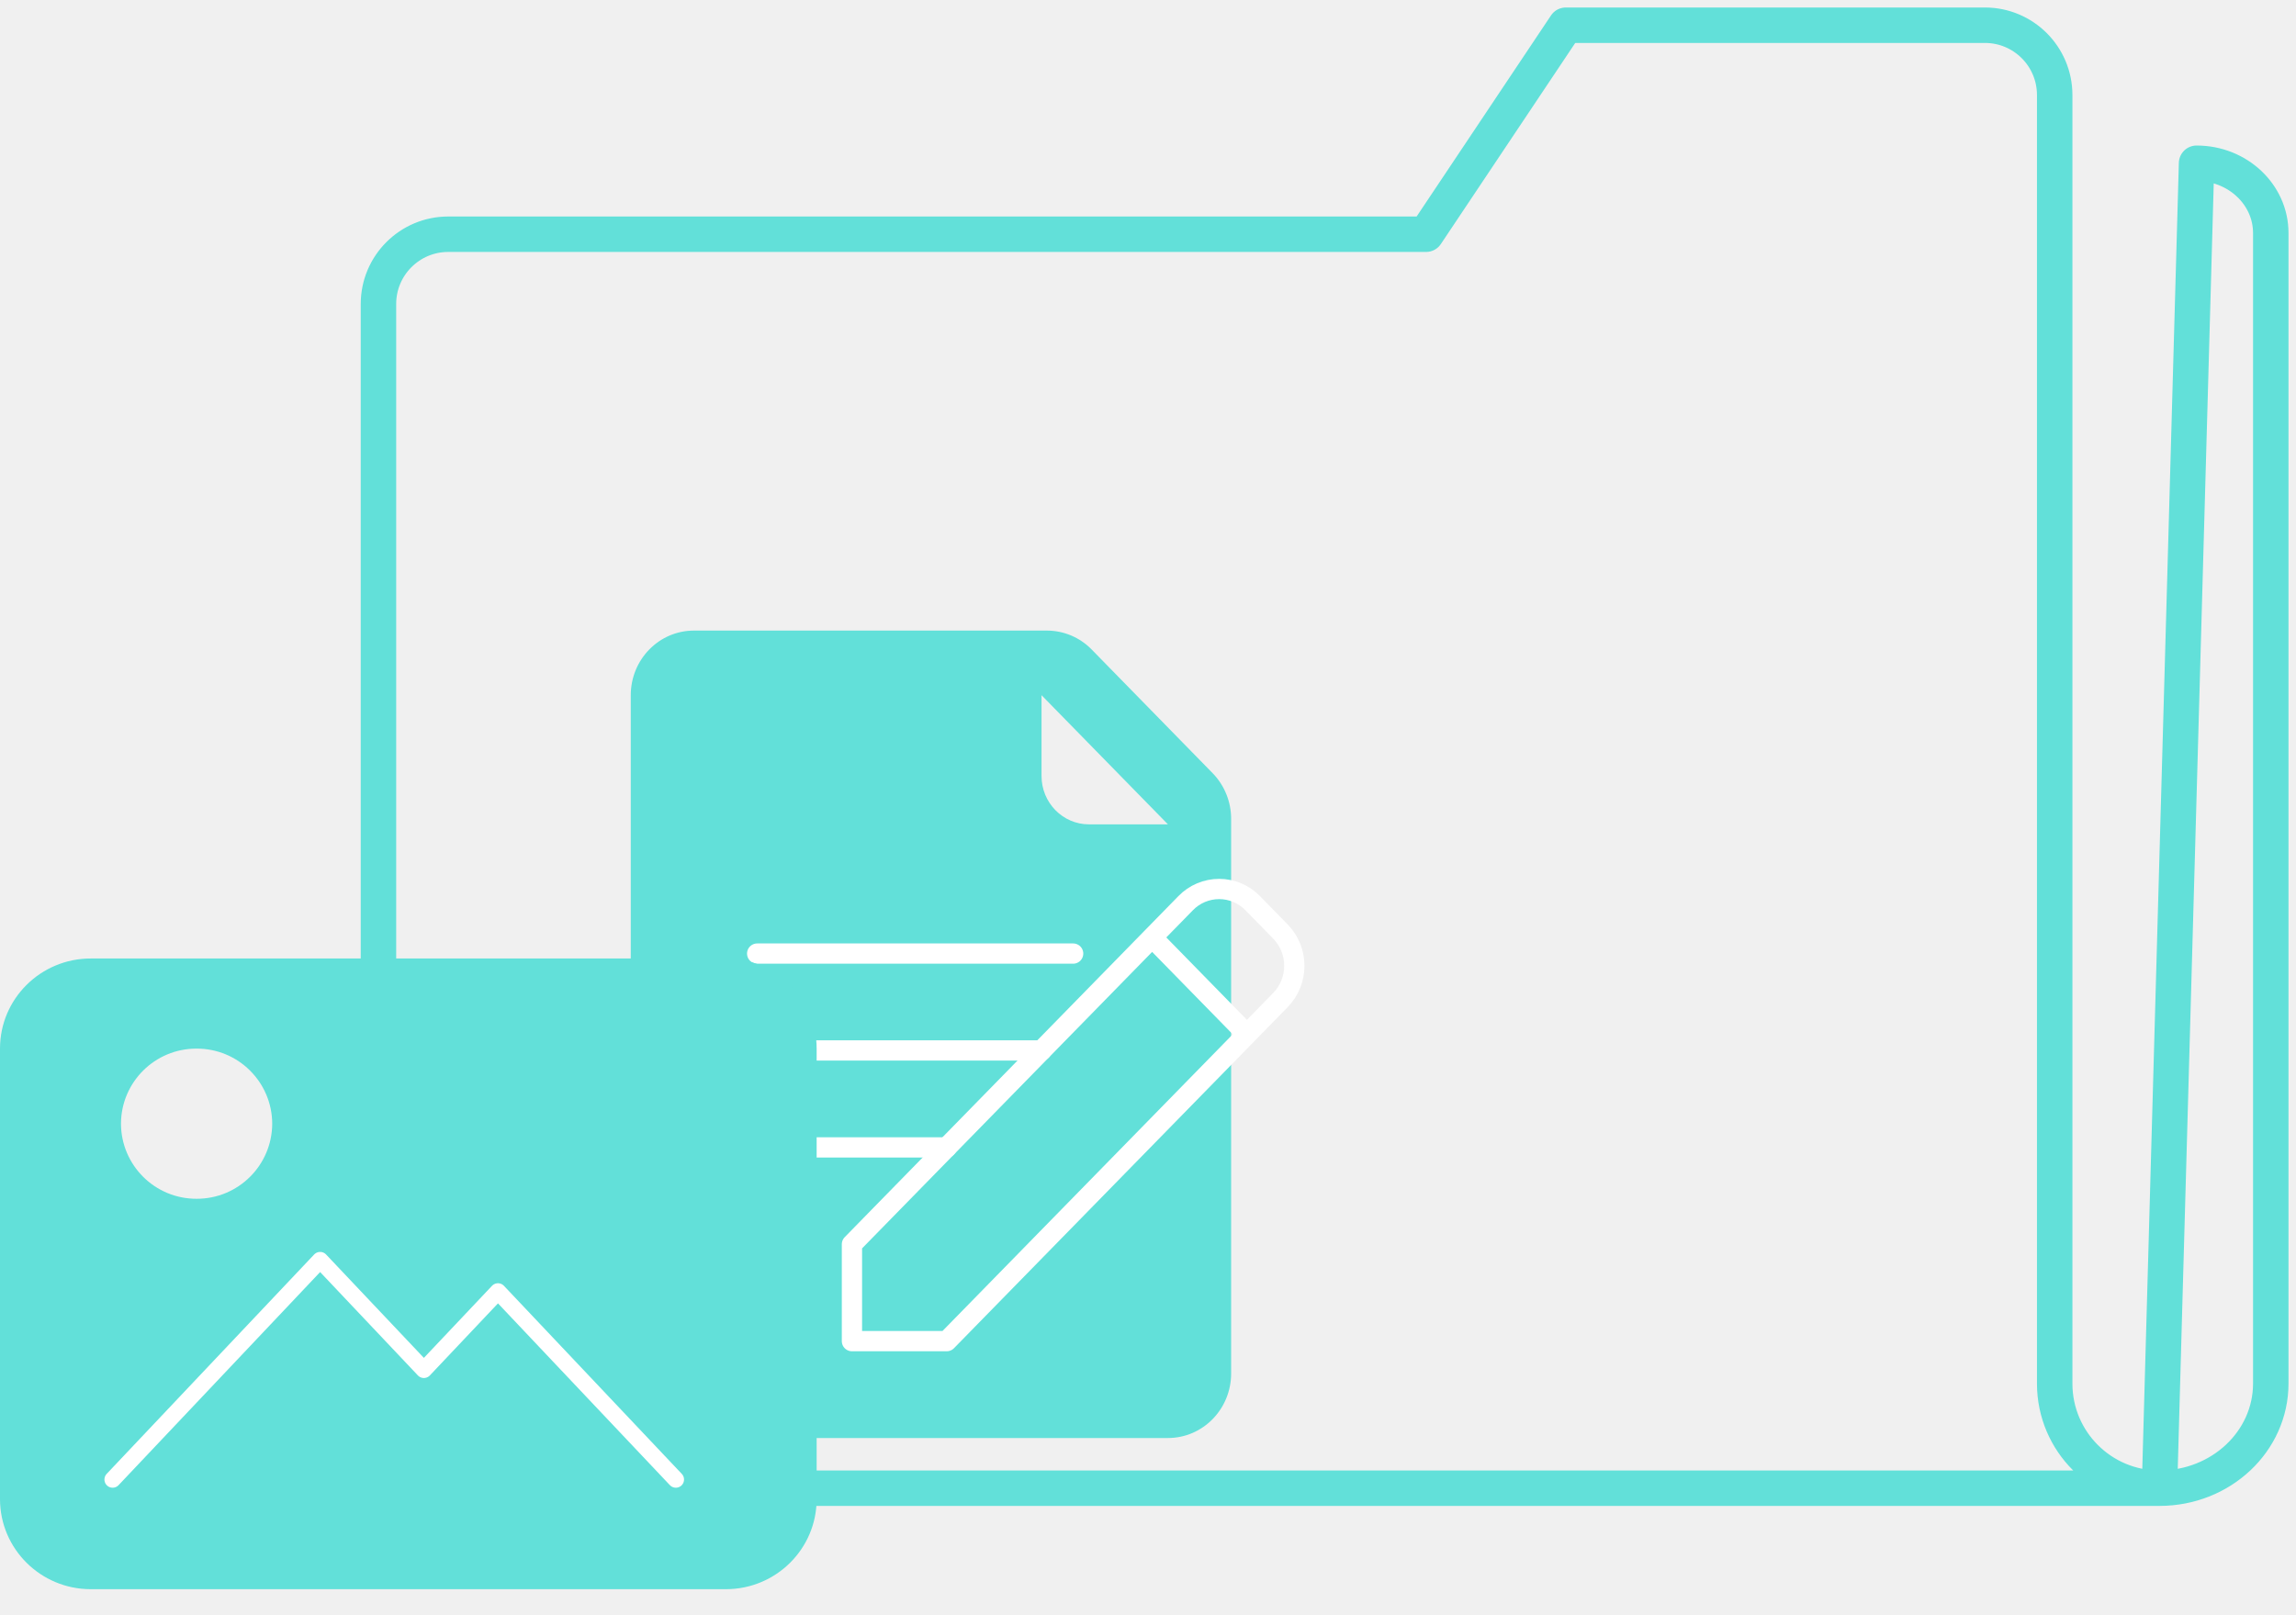
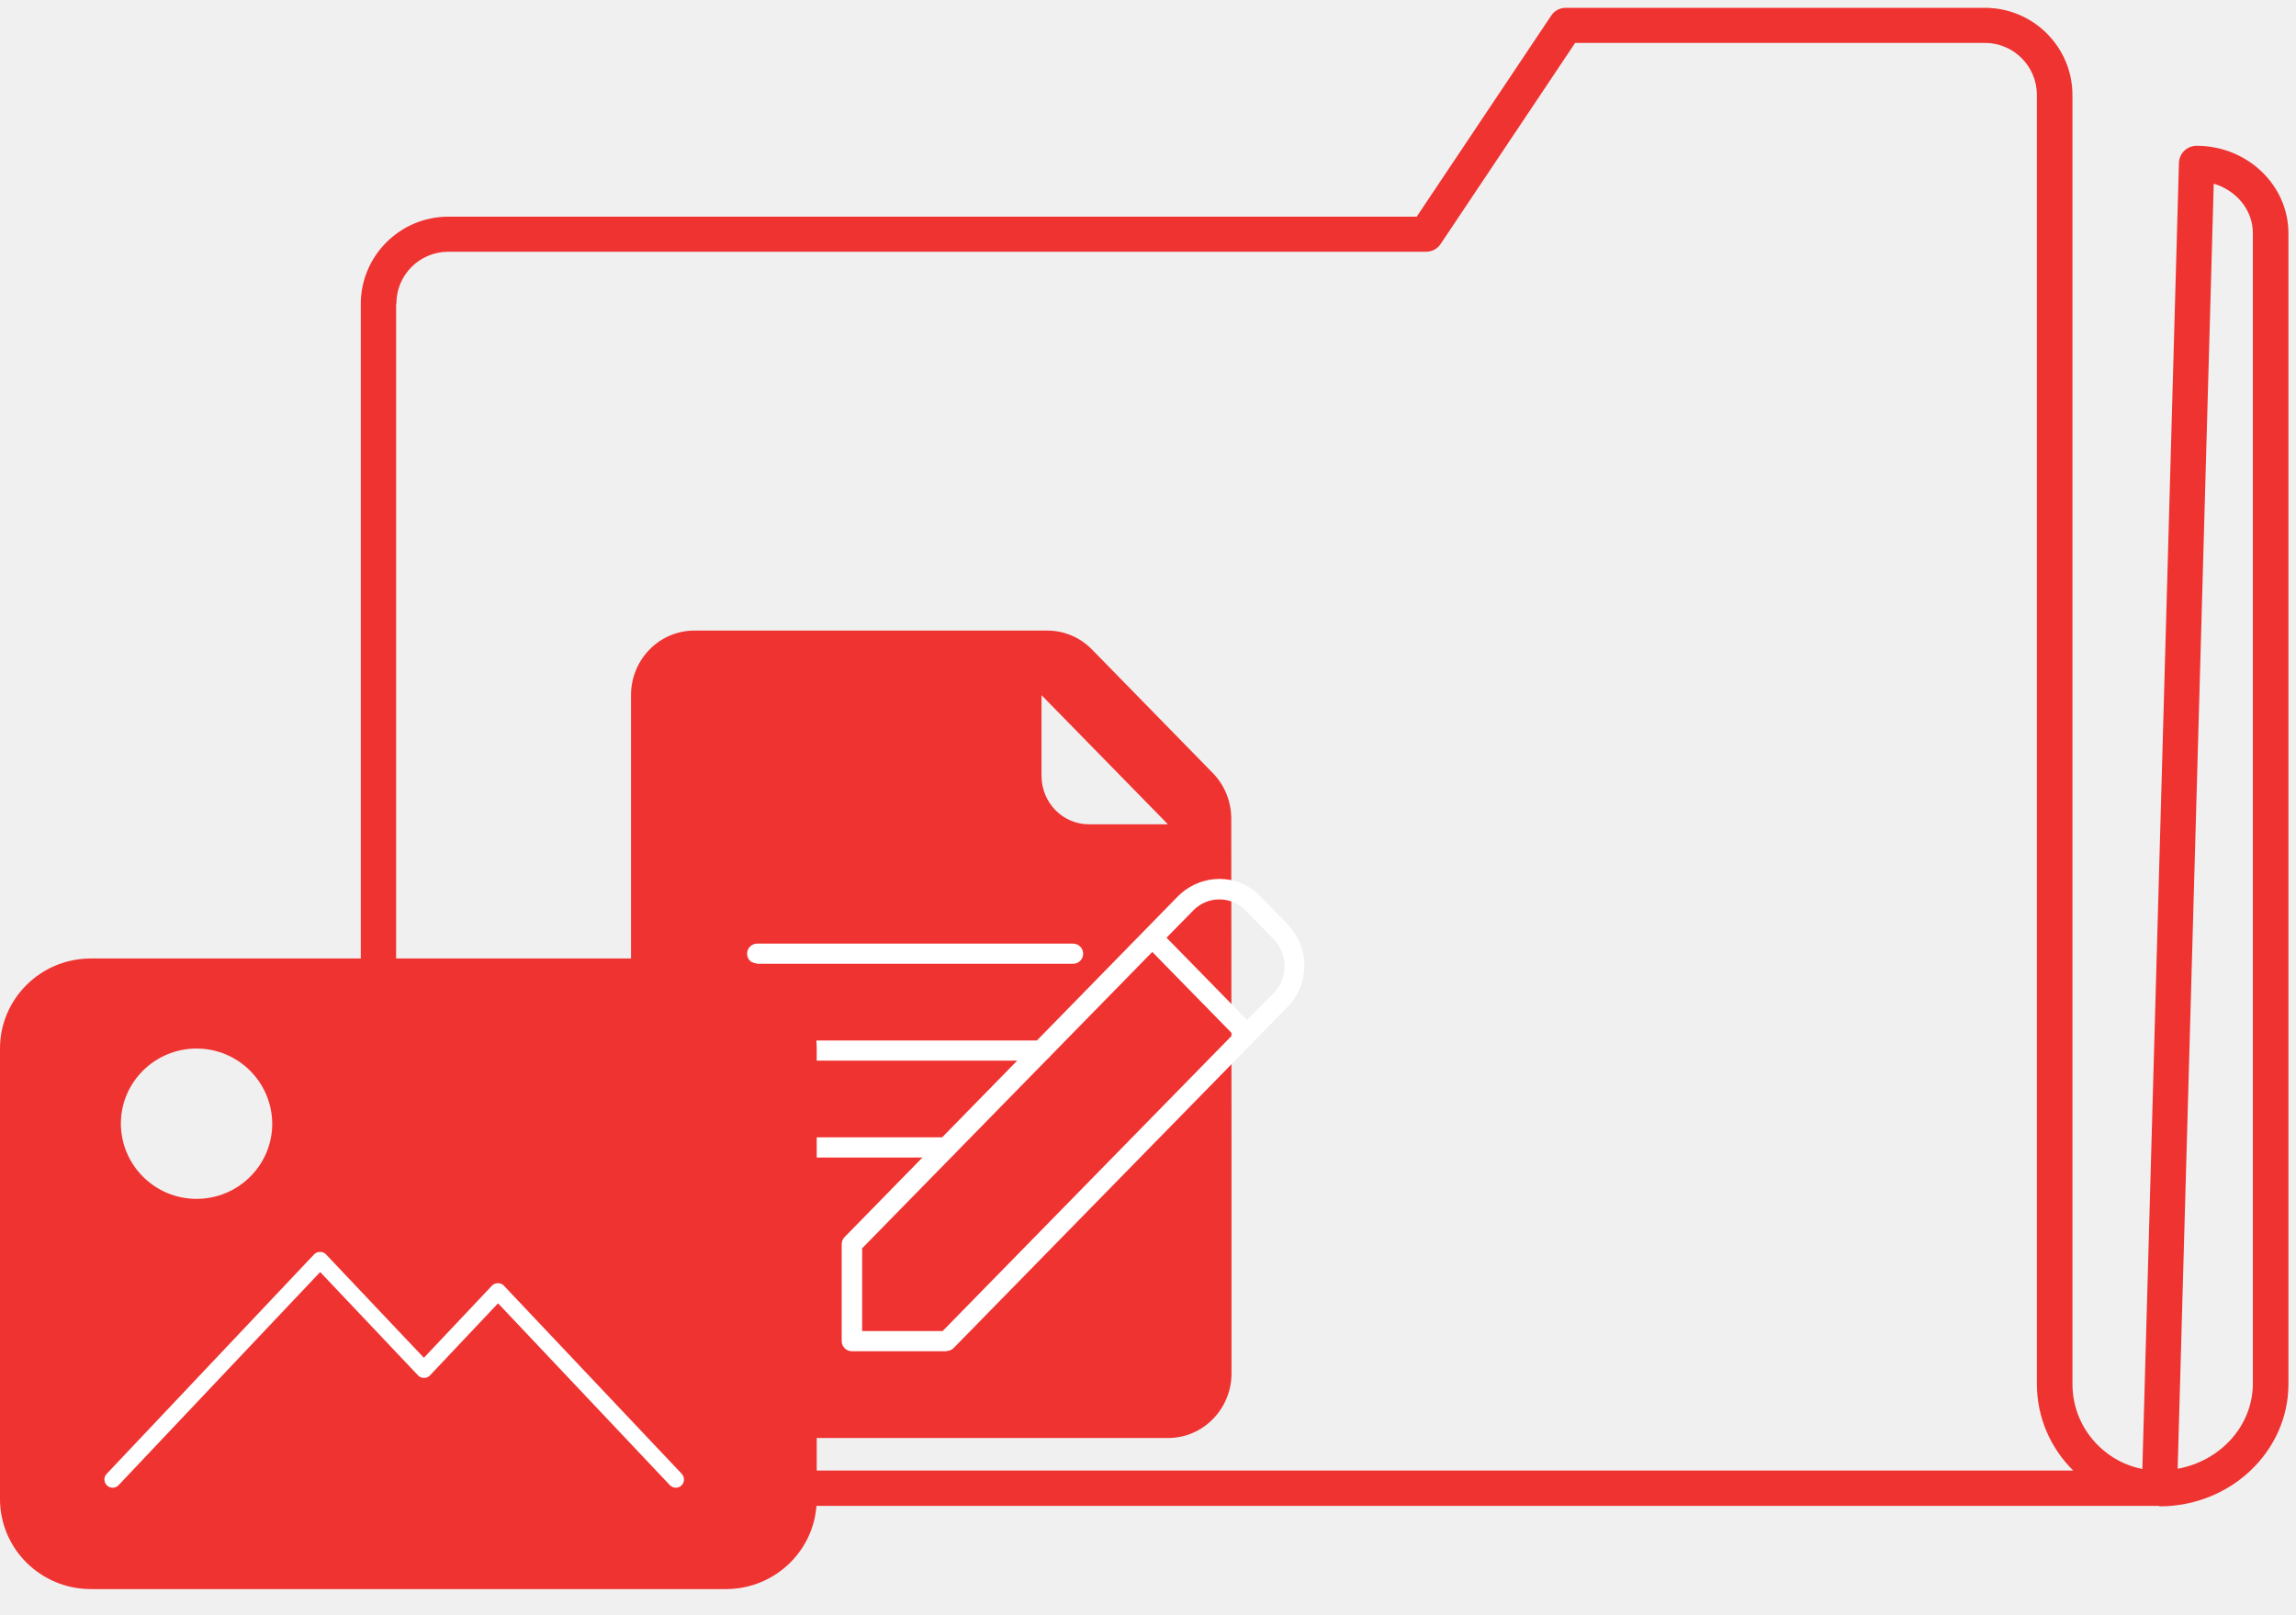
- <svg xmlns="http://www.w3.org/2000/svg" width="91" height="64">
-   <g fill="none" fill-rule="evenodd">
-     <path d="M85.588 59C88.025 59 90 57.144 90 54.853V9.236c0-1.526-1.318-2.764-2.941-2.764L85.589 59zM15 12.048v40.047C15 55.908 18.098 59 21.92 59h63.668a4.147 4.147 0 0 1-4.152-4.143V3.762A2.766 2.766 0 0 0 78.668 1h-16.61l-5.536 8.286H17.768A2.766 2.766 0 0 0 15 12.048z" stroke="#62E0D9" stroke-width="1.405" stroke-linecap="round" stroke-linejoin="round" />
-     <path d="M41.28 27.561v3.201c0 1.061.841 1.92 1.88 1.92h3.13m2.505 0v-.219c0-.679-.264-1.33-.734-1.811l-4.794-4.902a2.48 2.48 0 0 0-1.772-.75h-13.99C26.12 25 25 26.147 25 27.561v26.89c0 1.414 1.121 2.56 2.505 2.56H46.29c1.383 0 2.505-1.146 2.505-2.56v-8.963" fill="#62E0D9" />
-     <path d="M33.766 49.33v3.84h3.757l11.898-12.164-3.757-3.841-11.898 12.164zm15.655-8.324l1.328-1.358a1.951 1.951 0 0 0 0-2.717l-1.1-1.124a1.85 1.85 0 0 0-2.657 0l-1.328 1.358 3.757 3.841z" stroke="#FFF" stroke-width=".803" stroke-linejoin="round" />
-     <path d="M30.01 37.805h12.523m-12.524 3.841h11.272m-11.272 3.842h7.514" stroke="#FFF" stroke-width=".803" stroke-linecap="round" stroke-linejoin="round" />
-     <g>
-       <path d="M32.367 59.432c0 1.972-1.61 3.572-3.596 3.572H3.596c-1.985 0-3.596-1.6-3.596-3.572v-17.86C0 39.6 1.61 38 3.596 38h25.175c1.985 0 3.596 1.6 3.596 3.572v17.86zM10.789 44.55a2.987 2.987 0 0 1-2.997 2.976 2.987 2.987 0 0 1-2.997-2.976 2.987 2.987 0 0 1 2.997-2.977 2.987 2.987 0 0 1 2.997 2.977z" fill="#62E0D9" />
-       <path stroke="#FFF" stroke-width=".65" stroke-linecap="round" stroke-linejoin="round" d="M26.786 58.656L19.737 51.2 16.8 54.307l-4.112-4.349-8.224 8.698" />
-     </g>
+ <svg xmlns="http://www.w3.org/2000/svg" id="Capa_1" version="1.1" viewBox="0 0 91 64">
+   <defs>
+     <style>
+       .st0 {
+         fill: #fff;
+       }
+ 
+       .st1, .st2 {
+         fill: #ef3331;
+       }
+ 
+       .st2 {
+         fill-rule: evenodd;
+       }
+     </style>
+   </defs>
+   <path class="st1" d="M85.58,59.7H21.92c-4.2,0-7.62-3.41-7.62-7.61V12.05h0c0-1.91,1.56-3.46,3.47-3.46h38.38l5.33-7.97c.13-.2.35-.31.58-.31h16.61c1.91,0,3.47,1.55,3.47,3.46v51.1c0,.92.36,1.78,1.01,2.43.49.49,1.1.81,1.76.94l1.45-51.78c.01-.38.32-.68.7-.68,2.01,0,3.64,1.56,3.64,3.47v45.62c0,2.67-2.29,4.85-5.11,4.85h0ZM15.7,12.05v40.05c0,3.42,2.79,6.2,6.22,6.2h60.25c-.89-.88-1.44-2.09-1.44-3.44V3.76c0-1.14-.93-2.06-2.06-2.06h-16.24l-5.33,7.97c-.13.2-.35.31-.58.31H17.77c-1.14,0-2.06.92-2.06,2.06h0ZM87.74,7.27l-1.43,50.96c1.7-.31,2.98-1.71,2.98-3.38V9.24c0-.92-.66-1.7-1.56-1.96Z" />
+   <path class="st2" d="M41.28,27.56v3.2c0,1.06.84,1.92,1.88,1.92h3.13M48.8,32.68v-.22c0-.68-.26-1.33-.73-1.81l-4.79-4.9c-.47-.48-1.1-.75-1.77-.75h-13.99c-1.39,0-2.51,1.15-2.51,2.56v26.89c0,1.41,1.12,2.56,2.51,2.56h18.78c1.38,0,2.51-1.15,2.51-2.56v-8.96" />
+   <path class="st0" d="M37.52,53.57h-3.76c-.22,0-.4-.18-.4-.4v-3.84c0-.1.04-.21.11-.28l11.9-12.17h0l1.33-1.36c.94-.91,2.37-.89,3.23,0l1.1,1.12c.89.92.89,2.36,0,3.28l-1.33,1.36h0l-11.9,12.16c-.08.08-.18.12-.29.12ZM34.17,52.77h3.19l11.51-11.76-3.2-3.27-11.5,11.75v3.28ZM46.23,37.17l3.2,3.27,1.04-1.06c.59-.6.59-1.55,0-2.16l-1.1-1.12c-.56-.58-1.48-.59-2.05-.03l-1.09,1.11Z" />
+   <path class="st0" d="M37.52,45.89h-7.51c-.22,0-.4-.18-.4-.4s.18-.4.4-.4h7.51c.22,0,.4.18.4.4s-.18.4-.4.4ZM41.28,42.05h-11.27c-.22,0-.4-.18-.4-.4s.18-.4.4-.4h11.27c.22,0,.4.18.4.4s-.18.4-.4.4ZM42.53,38.21h-12.52c-.22,0-.4-.18-.4-.4s.18-.4.4-.4h12.52c.22,0,.4.18.4.4s-.18.4-.4.4Z" />
+   <g>
+     <path class="st2" d="M32.37,59.43c0,1.97-1.61,3.57-3.6,3.57H3.6c-1.99,0-3.6-1.6-3.6-3.57v-17.86c0-1.97,1.61-3.57,3.6-3.57h25.17c1.99,0,3.6,1.6,3.6,3.57v17.86ZM10.79,44.55c0,1.65-1.35,2.98-3,2.98-1.65,0-2.99-1.33-3-2.98,0-1.65,1.35-2.98,3-2.98h0c1.65,0,2.99,1.33,3,2.98h0Z" />
+     <path class="st0" d="M26.79,58.98c-.09,0-.17-.03-.24-.1l-6.81-7.21-2.7,2.86c-.12.13-.35.13-.47,0l-3.88-4.1-7.99,8.45c-.12.13-.33.14-.46.01-.13-.12-.14-.33-.01-.46l8.22-8.7c.12-.13.35-.13.47,0l3.88,4.1,2.7-2.86c.12-.13.35-.13.47,0l7.05,7.46c.12.13.12.34-.01.46-.06.06-.14.09-.22.09Z" />
  </g>
</svg>
